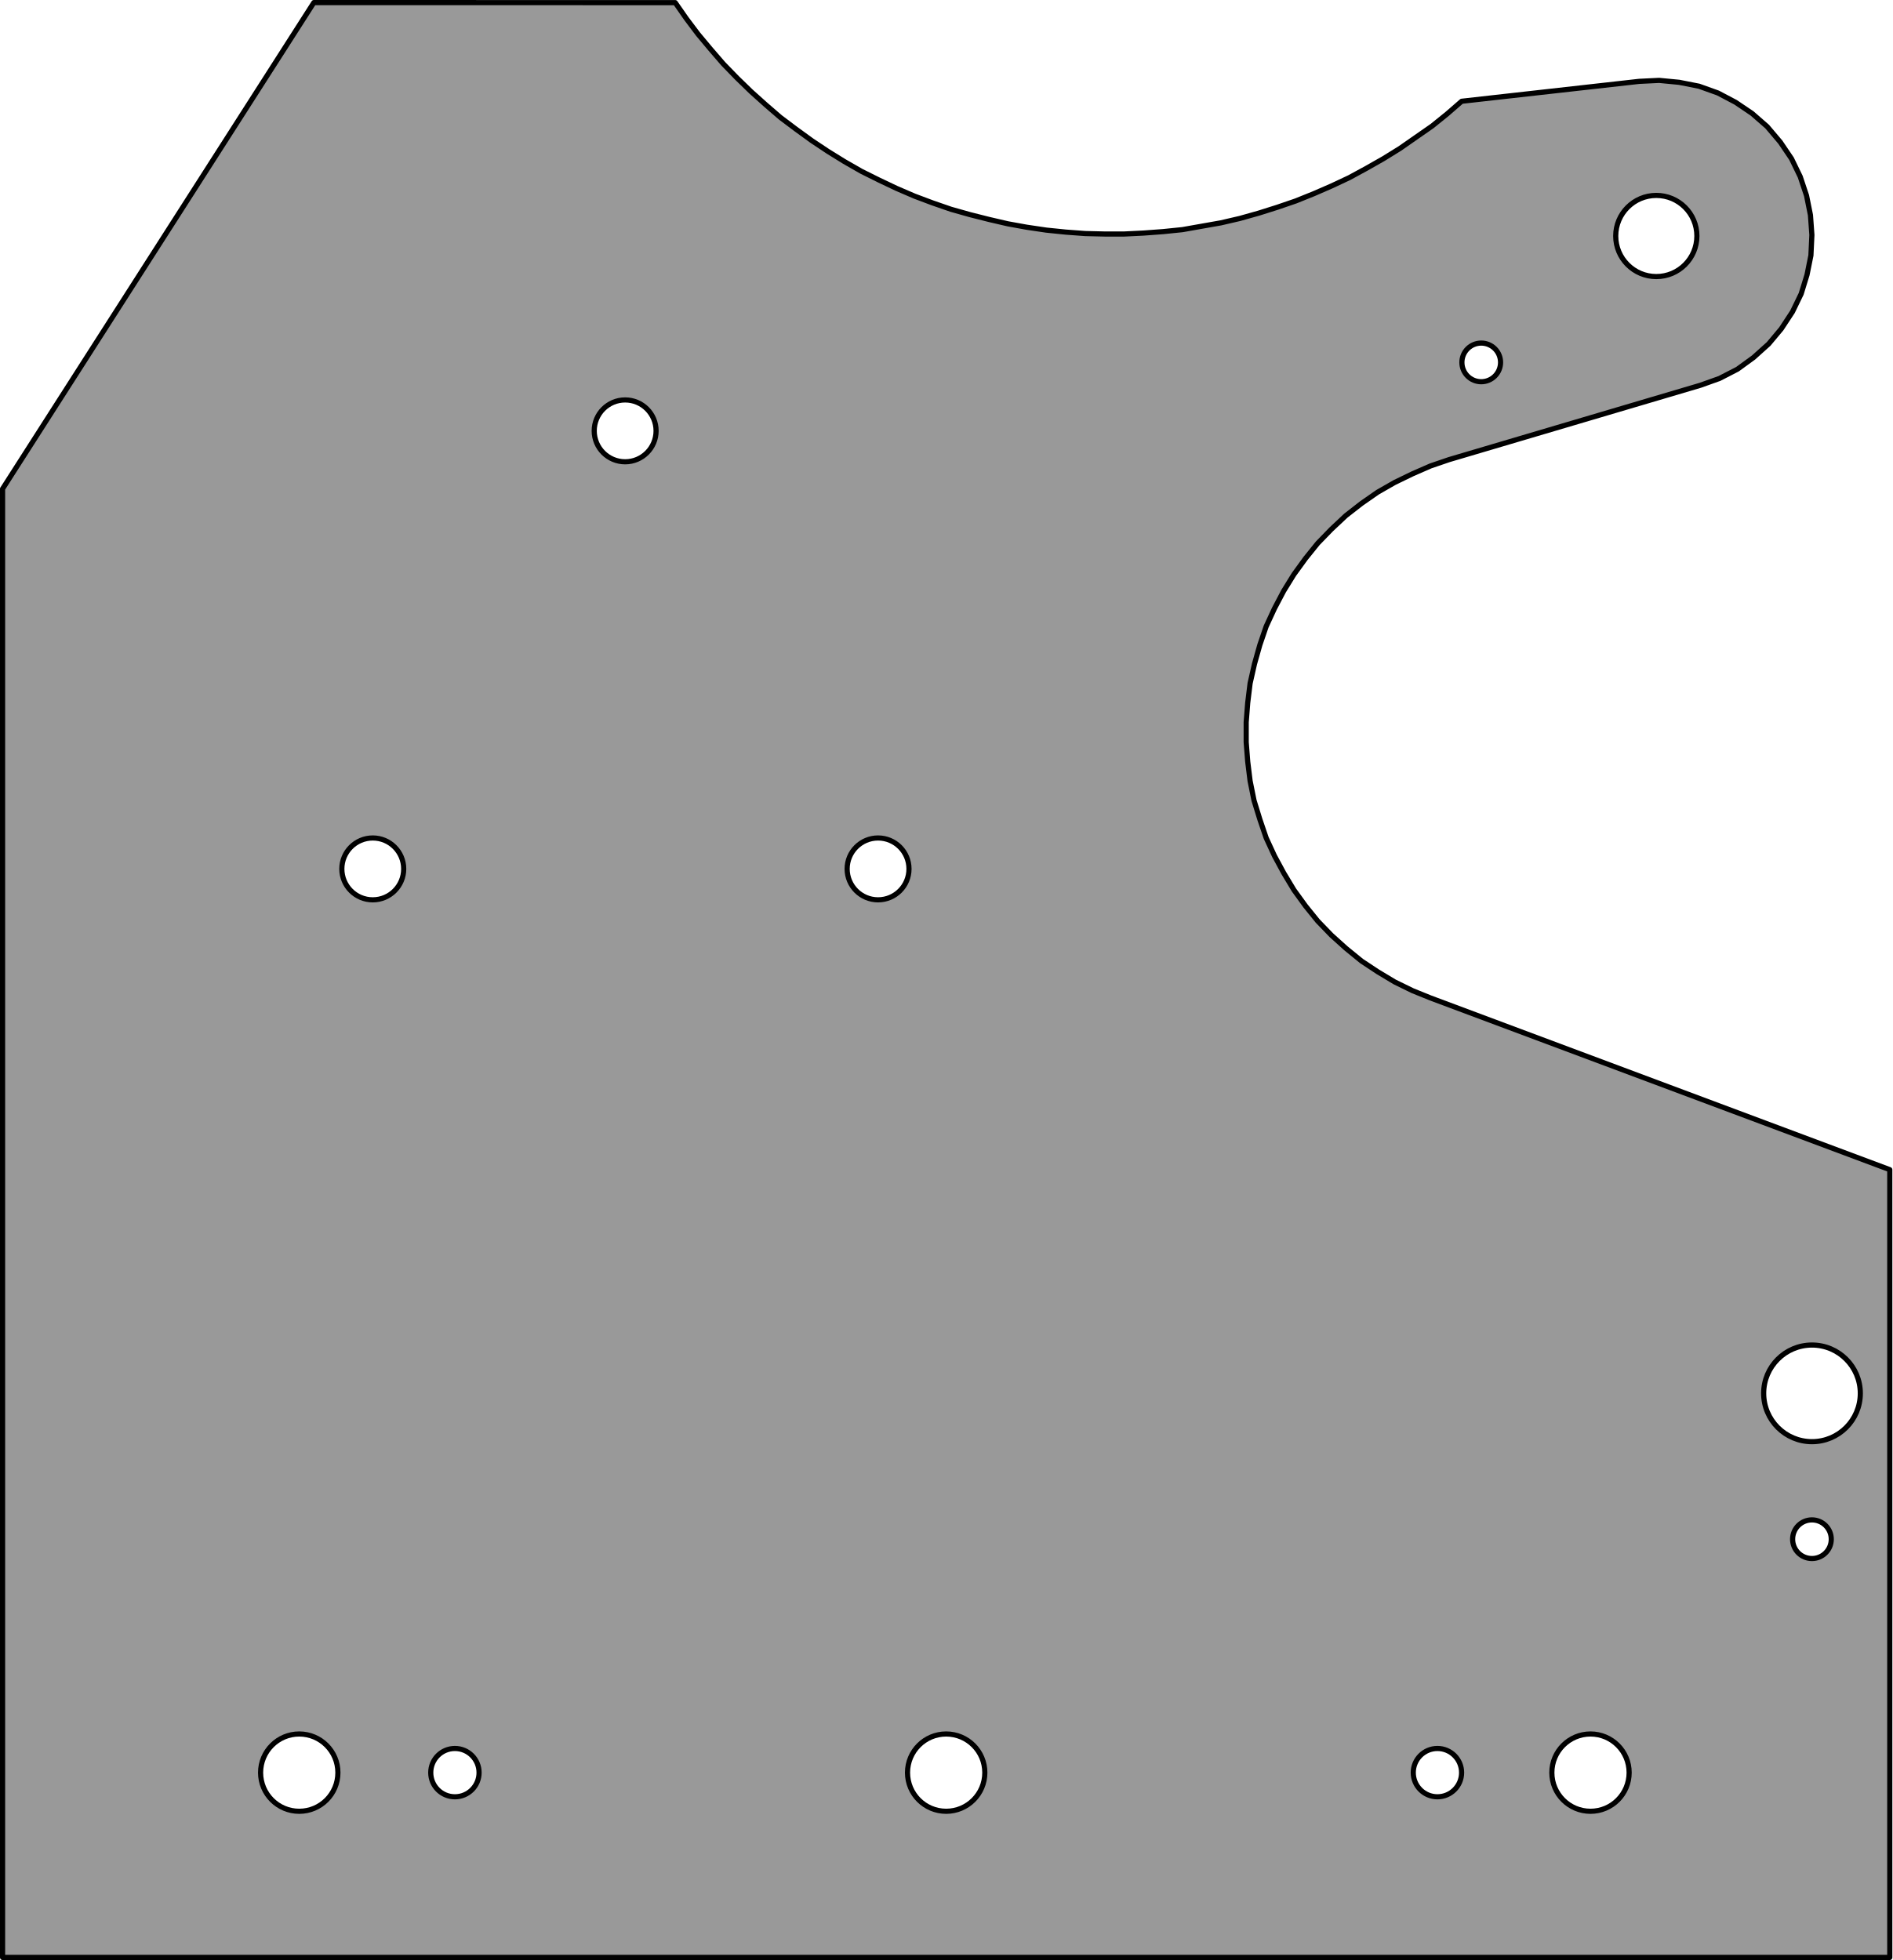
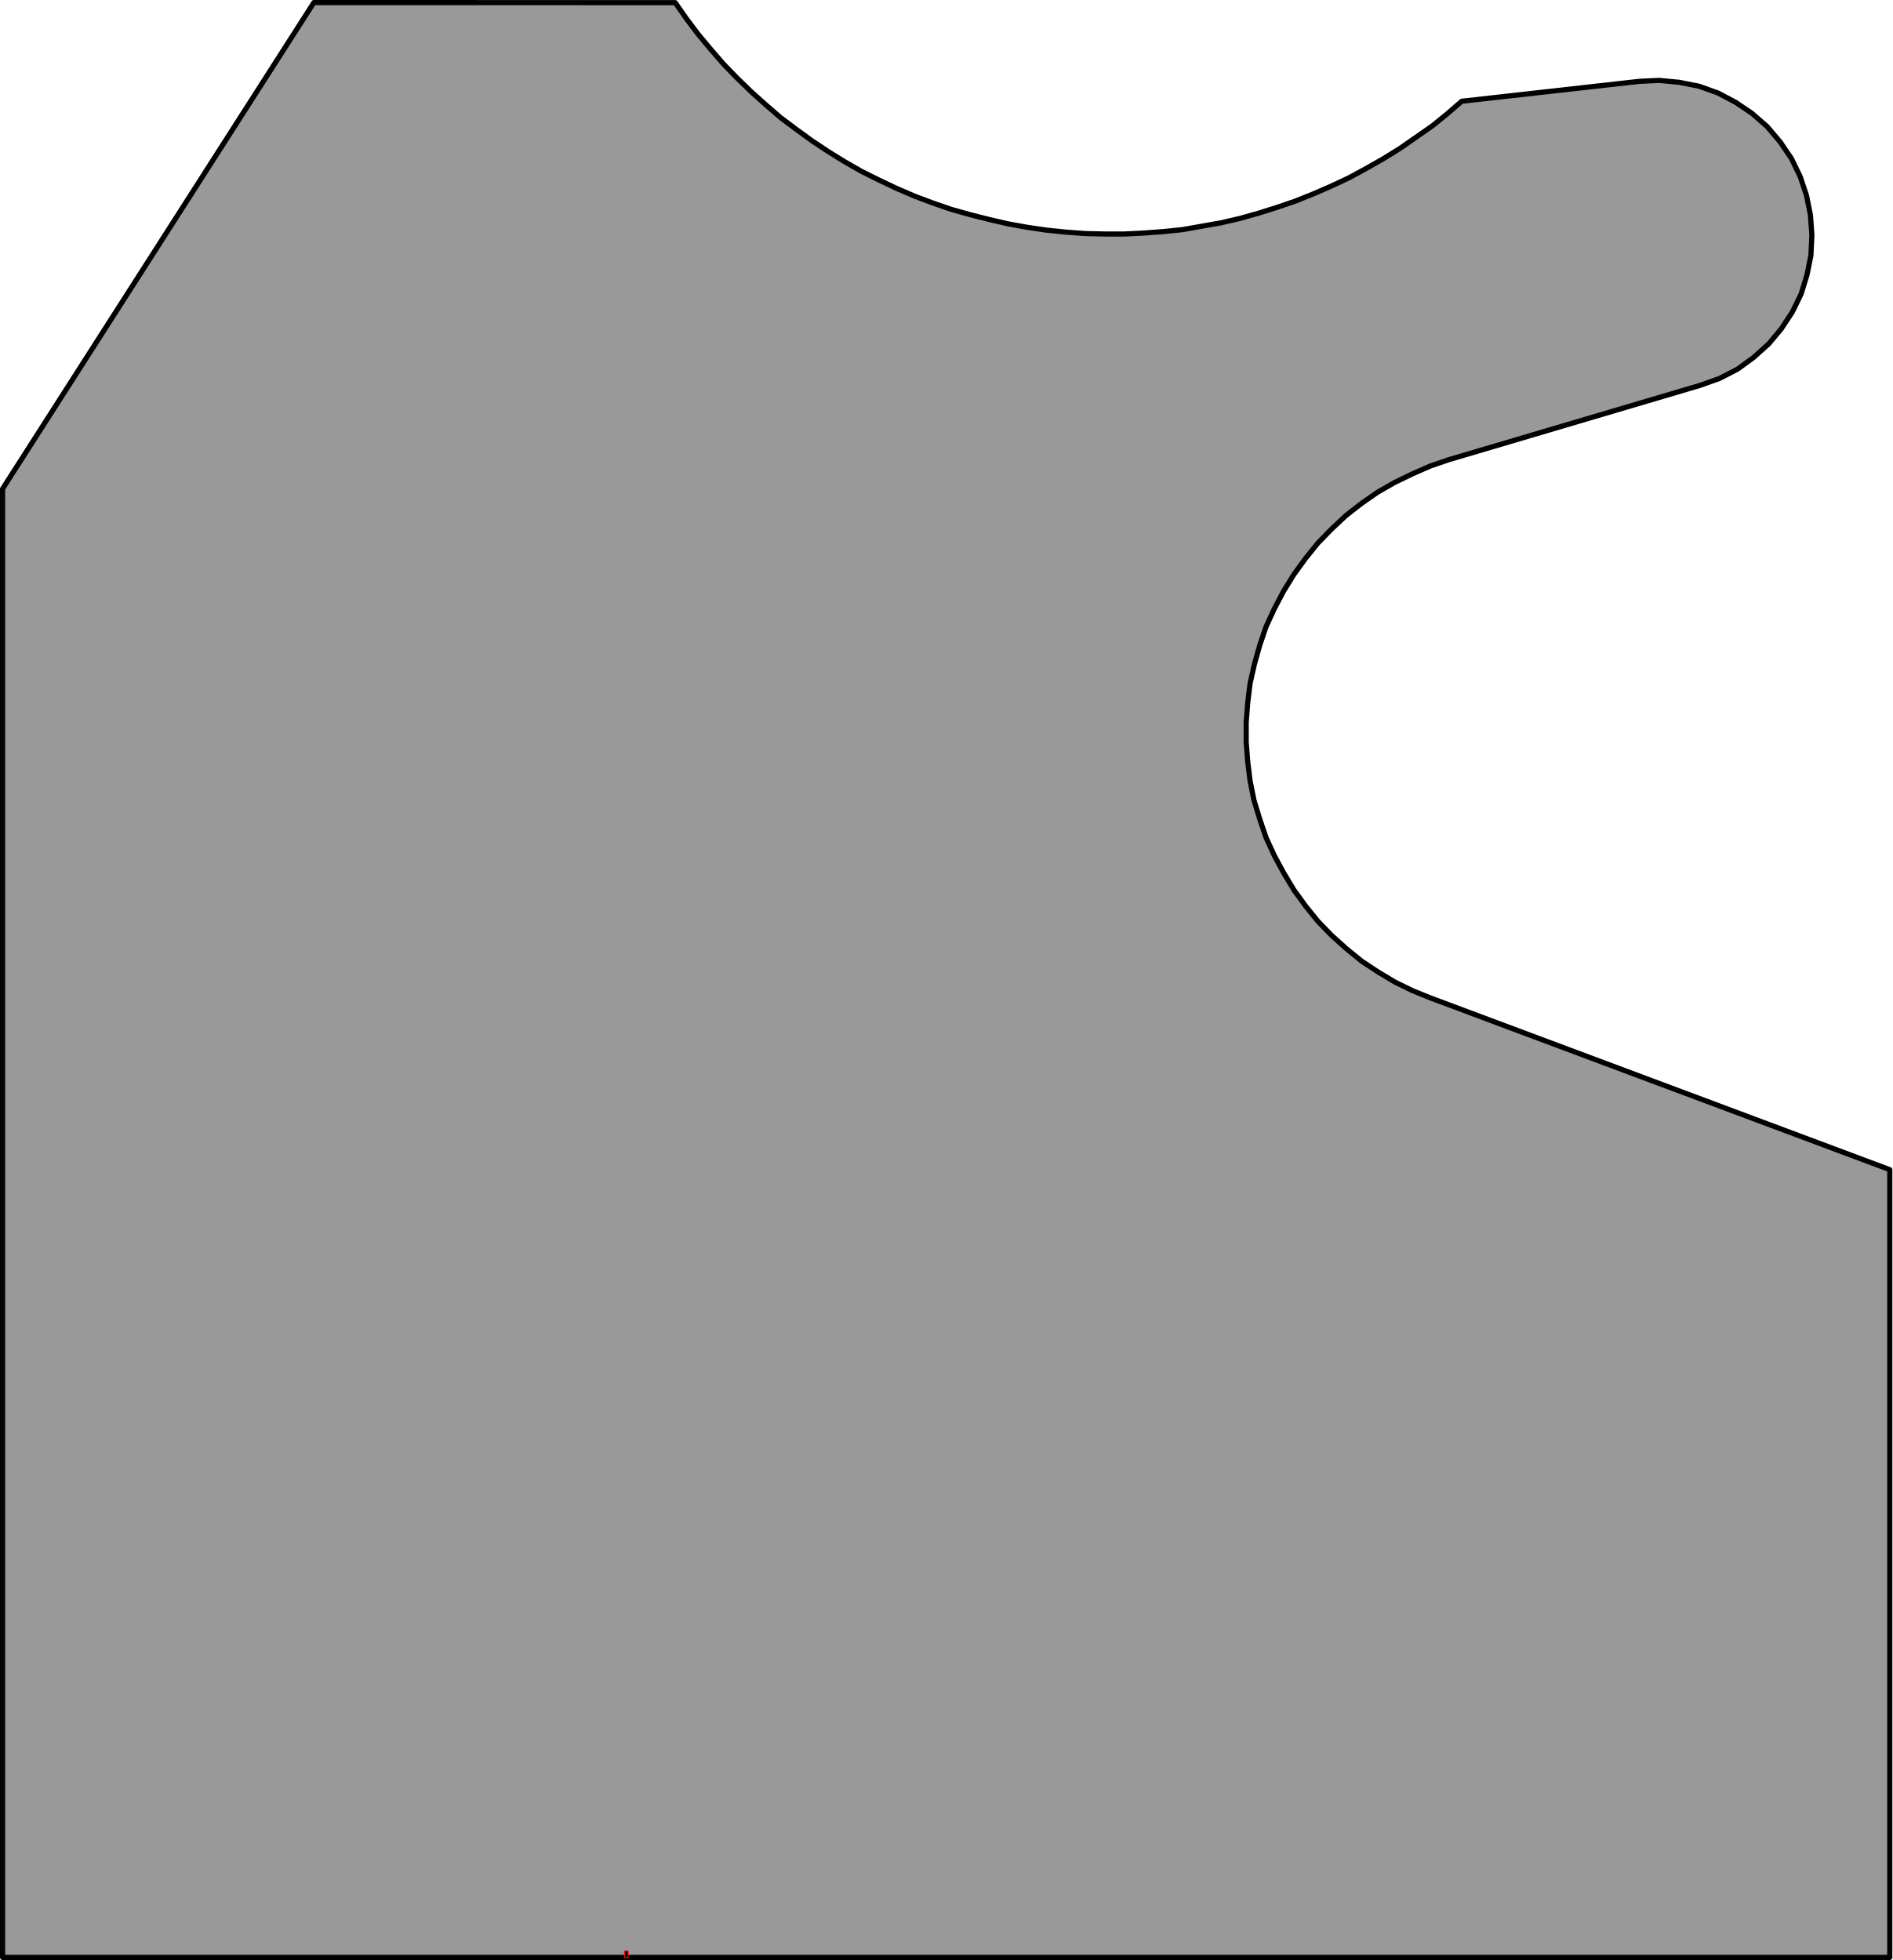
<svg xmlns="http://www.w3.org/2000/svg" width="97.264mm" height="100.764mm" viewBox="0 0 97.264 100.764" version="1.1" id="svg279119" xml:space="preserve">
  <defs id="defs279116" />
  <g id="layer1" transform="translate(-30.4331,68.15953)">
-     <path id="path318087" style="fill:#999999;stroke:#000000;stroke-width:0.265;stroke-linecap:round;stroke-linejoin:round;stroke-miterlimit:10;stroke-dasharray:none;stroke-opacity:1" d="m 46.564,-68.027 -15.999,24.998 v 75.501 h 97 V -8.027 l -23.601,-8.826 -0.924,-0.374 -0.924,-0.452 -0.875,-0.526 -0.826,-0.547 -0.801,-0.653 -0.748,-0.674 -0.702,-0.727 -0.625,-0.773 -0.599,-0.826 -0.526,-0.875 -0.473,-0.875 -0.427,-0.924 -0.325,-0.953 -0.3,-0.974 -0.202,-1.002 -0.123,-0.998 -0.078,-0.998 v -1.027 l 0.078,-0.998 0.123,-1.002 0.226,-0.998 0.275,-0.977 0.325,-0.949 0.427,-0.924 0.473,-0.899 0.526,-0.851 0.599,-0.825 0.625,-0.776 0.702,-0.723 0.748,-0.702 0.801,-0.624 0.826,-0.575 0.875,-0.501 0.924,-0.448 0.924,-0.403 0.952,-0.325 12.922,-3.824 0.977,-0.349 0.924,-0.476 0.825,-0.6 0.776,-0.698 0.649,-0.776 0.575,-0.875 0.448,-0.924 0.3,-0.977 0.201,-0.998 0.05,-1.051 -0.074,-1.023 -0.201,-1.002 -0.325,-0.974 -0.448,-0.924 -0.575,-0.851 -0.677,-0.8 -0.773,-0.674 -0.851,-0.575 -0.903,-0.476 -0.974,-0.349 -1.023,-0.201 -1.027,-0.099 -1.026,0.05 -9.123,1.023 -0.751,0.653 -0.773,0.624 -0.826,0.575 -0.825,0.575 -0.85,0.526 -0.875,0.497 -0.875,0.476 -0.9,0.423 -0.924,0.402 -0.928,0.374 -0.949,0.325 -0.949,0.3 -0.977,0.275 -0.974,0.226 -0.998,0.176 -0.977,0.173 -0.998,0.102 -1.002,0.074 -0.998,0.049 h -1.002 l -0.998,-0.024 -1.002,-0.074 -0.998,-0.102 -1.002,-0.148 -0.974,-0.176 -0.974,-0.226 -0.977,-0.247 -0.974,-0.275 -0.949,-0.328 -0.928,-0.349 -0.924,-0.398 -0.899,-0.427 -0.9,-0.448 -0.875,-0.501 -0.85,-0.526 -0.826,-0.55 -0.825,-0.599 -0.797,-0.6 -0.751,-0.649 -0.751,-0.674 -0.723,-0.702 -0.702,-0.723 -0.649,-0.751 -0.649,-0.776 -0.6,-0.797 -0.575,-0.825 z m 69.001,9.914 a 2.086,2.086 0 0 1 2.086,2.086 2.086,2.086 0 0 1 -2.086,2.086 2.086,2.086 0 0 1 -2.086,-2.086 2.086,2.086 0 0 1 2.086,-2.086 z m -8.999,7.591 a 0.993,0.993 0 0 1 0.994,0.994 0.993,0.993 0 0 1 -0.994,0.993 0.993,0.993 0 0 1 -0.993,-0.993 0.993,0.993 0 0 1 0.993,-0.994 z m -44.001,2.923 a 1.59,1.59 0 0 1 1.59,1.59 1.59,1.59 0 0 1 -1.59,1.59 1.59,1.59 0 0 1 -1.59,-1.59 1.59,1.59 0 0 1 1.59,-1.59 z m -12.972,22.52 a 1.59,1.59 0 0 1 1.59,1.59 1.59,1.59 0 0 1 -1.59,1.59 1.59,1.59 0 0 1 -1.59,-1.59 1.59,1.59 0 0 1 1.59,-1.59 z m 25.971,0 a 1.59,1.59 0 0 1 1.59,1.59 1.59,1.59 0 0 1 -1.59,1.59 1.59,1.59 0 0 1 -1.589,-1.59 1.59,1.59 0 0 1 1.589,-1.59 z m 48.003,26.068 a 2.484,2.484 0 0 1 2.484,2.484 2.484,2.484 0 0 1 -2.484,2.484 2.484,2.484 0 0 1 -2.484,-2.484 2.484,2.484 0 0 1 2.484,-2.484 z m -0.002,8.989 a 0.993,0.993 0 0 1 0.993,0.994 0.993,0.993 0 0 1 -0.993,0.993 0.993,0.993 0 0 1 -0.994,-0.993 0.993,0.993 0 0 1 0.994,-0.994 z M 45.814,20.985 a 1.987,1.987 0 0 1 1.987,1.987 1.987,1.987 0 0 1 -1.987,1.987 1.987,1.987 0 0 1 -1.987,-1.987 1.987,1.987 0 0 1 1.987,-1.987 z m 33.251,0 a 1.987,1.987 0 0 1 1.987,1.987 1.987,1.987 0 0 1 -1.987,1.987 1.987,1.987 0 0 1 -1.987,-1.987 1.987,1.987 0 0 1 1.987,-1.987 z m 33.117,0 a 1.987,1.987 0 0 1 1.987,1.987 1.987,1.987 0 0 1 -1.987,1.987 1.987,1.987 0 0 1 -1.986,-1.987 1.987,1.987 0 0 1 1.986,-1.987 z m -58.367,0.745 a 1.242,1.242 0 0 1 1.242,1.242 1.242,1.242 0 0 1 -1.242,1.242 1.242,1.242 0 0 1 -1.242,-1.242 1.242,1.242 0 0 1 1.242,-1.242 z m 50.5,0 a 1.242,1.242 0 0 1 1.242,1.242 1.242,1.242 0 0 1 -1.242,1.242 1.242,1.242 0 0 1 -1.242,-1.242 1.242,1.242 0 0 1 1.242,-1.242 z" />
+     <path id="path318087" style="fill:#999999;stroke:#000000;stroke-width:0.265;stroke-linecap:round;stroke-linejoin:round;stroke-miterlimit:10;stroke-dasharray:none;stroke-opacity:1" d="m 46.564,-68.027 -15.999,24.998 v 75.501 h 97 V -8.027 l -23.601,-8.826 -0.924,-0.374 -0.924,-0.452 -0.875,-0.526 -0.826,-0.547 -0.801,-0.653 -0.748,-0.674 -0.702,-0.727 -0.625,-0.773 -0.599,-0.826 -0.526,-0.875 -0.473,-0.875 -0.427,-0.924 -0.325,-0.953 -0.3,-0.974 -0.202,-1.002 -0.123,-0.998 -0.078,-0.998 v -1.027 l 0.078,-0.998 0.123,-1.002 0.226,-0.998 0.275,-0.977 0.325,-0.949 0.427,-0.924 0.473,-0.899 0.526,-0.851 0.599,-0.825 0.625,-0.776 0.702,-0.723 0.748,-0.702 0.801,-0.624 0.826,-0.575 0.875,-0.501 0.924,-0.448 0.924,-0.403 0.952,-0.325 12.922,-3.824 0.977,-0.349 0.924,-0.476 0.825,-0.6 0.776,-0.698 0.649,-0.776 0.575,-0.875 0.448,-0.924 0.3,-0.977 0.201,-0.998 0.05,-1.051 -0.074,-1.023 -0.201,-1.002 -0.325,-0.974 -0.448,-0.924 -0.575,-0.851 -0.677,-0.8 -0.773,-0.674 -0.851,-0.575 -0.903,-0.476 -0.974,-0.349 -1.023,-0.201 -1.027,-0.099 -1.026,0.05 -9.123,1.023 -0.751,0.653 -0.773,0.624 -0.826,0.575 -0.825,0.575 -0.85,0.526 -0.875,0.497 -0.875,0.476 -0.9,0.423 -0.924,0.402 -0.928,0.374 -0.949,0.325 -0.949,0.3 -0.977,0.275 -0.974,0.226 -0.998,0.176 -0.977,0.173 -0.998,0.102 -1.002,0.074 -0.998,0.049 h -1.002 l -0.998,-0.024 -1.002,-0.074 -0.998,-0.102 -1.002,-0.148 -0.974,-0.176 -0.974,-0.226 -0.977,-0.247 -0.974,-0.275 -0.949,-0.328 -0.928,-0.349 -0.924,-0.398 -0.899,-0.427 -0.9,-0.448 -0.875,-0.501 -0.85,-0.526 -0.826,-0.55 -0.825,-0.599 -0.797,-0.6 -0.751,-0.649 -0.751,-0.674 -0.723,-0.702 -0.702,-0.723 -0.649,-0.751 -0.649,-0.776 -0.6,-0.797 -0.575,-0.825 z" />
+     <rect style="fill:#000000;stroke:#ff0000;stroke-width:0.05;stop-color:#000000" id="rect378814" width="0.184" height="0.328" x="62.534" y="32.144" />
  </g>
</svg>
